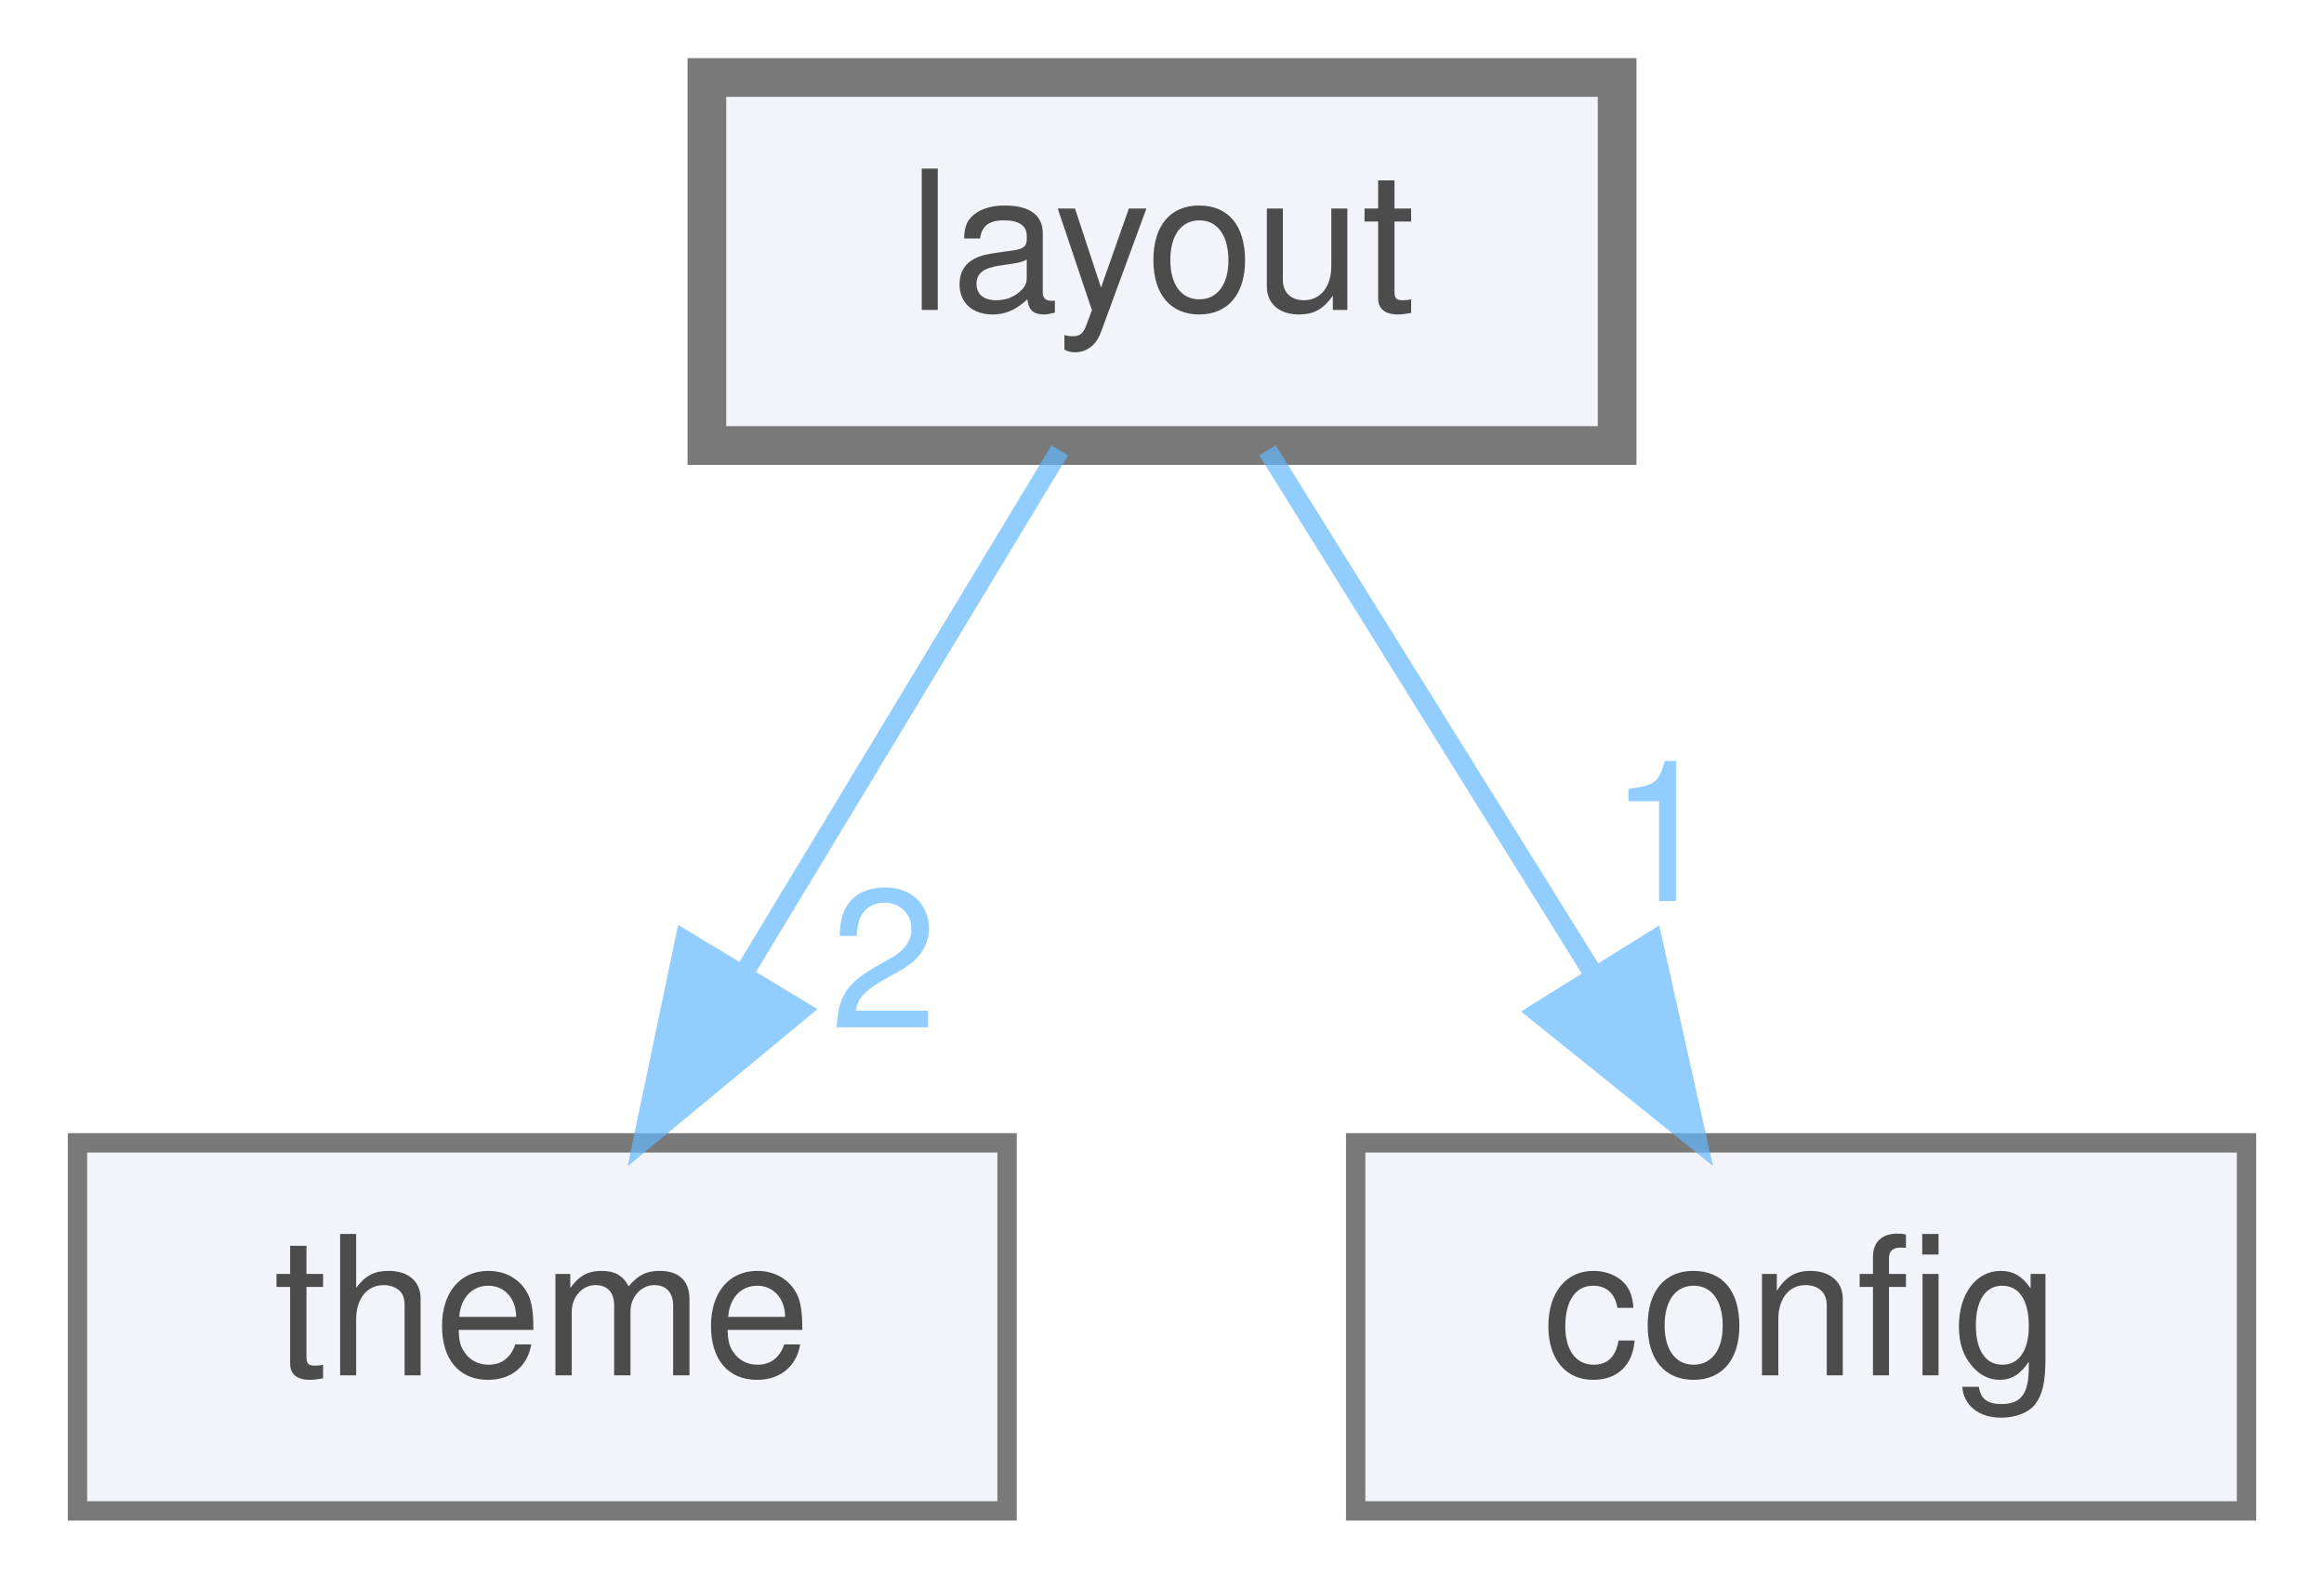
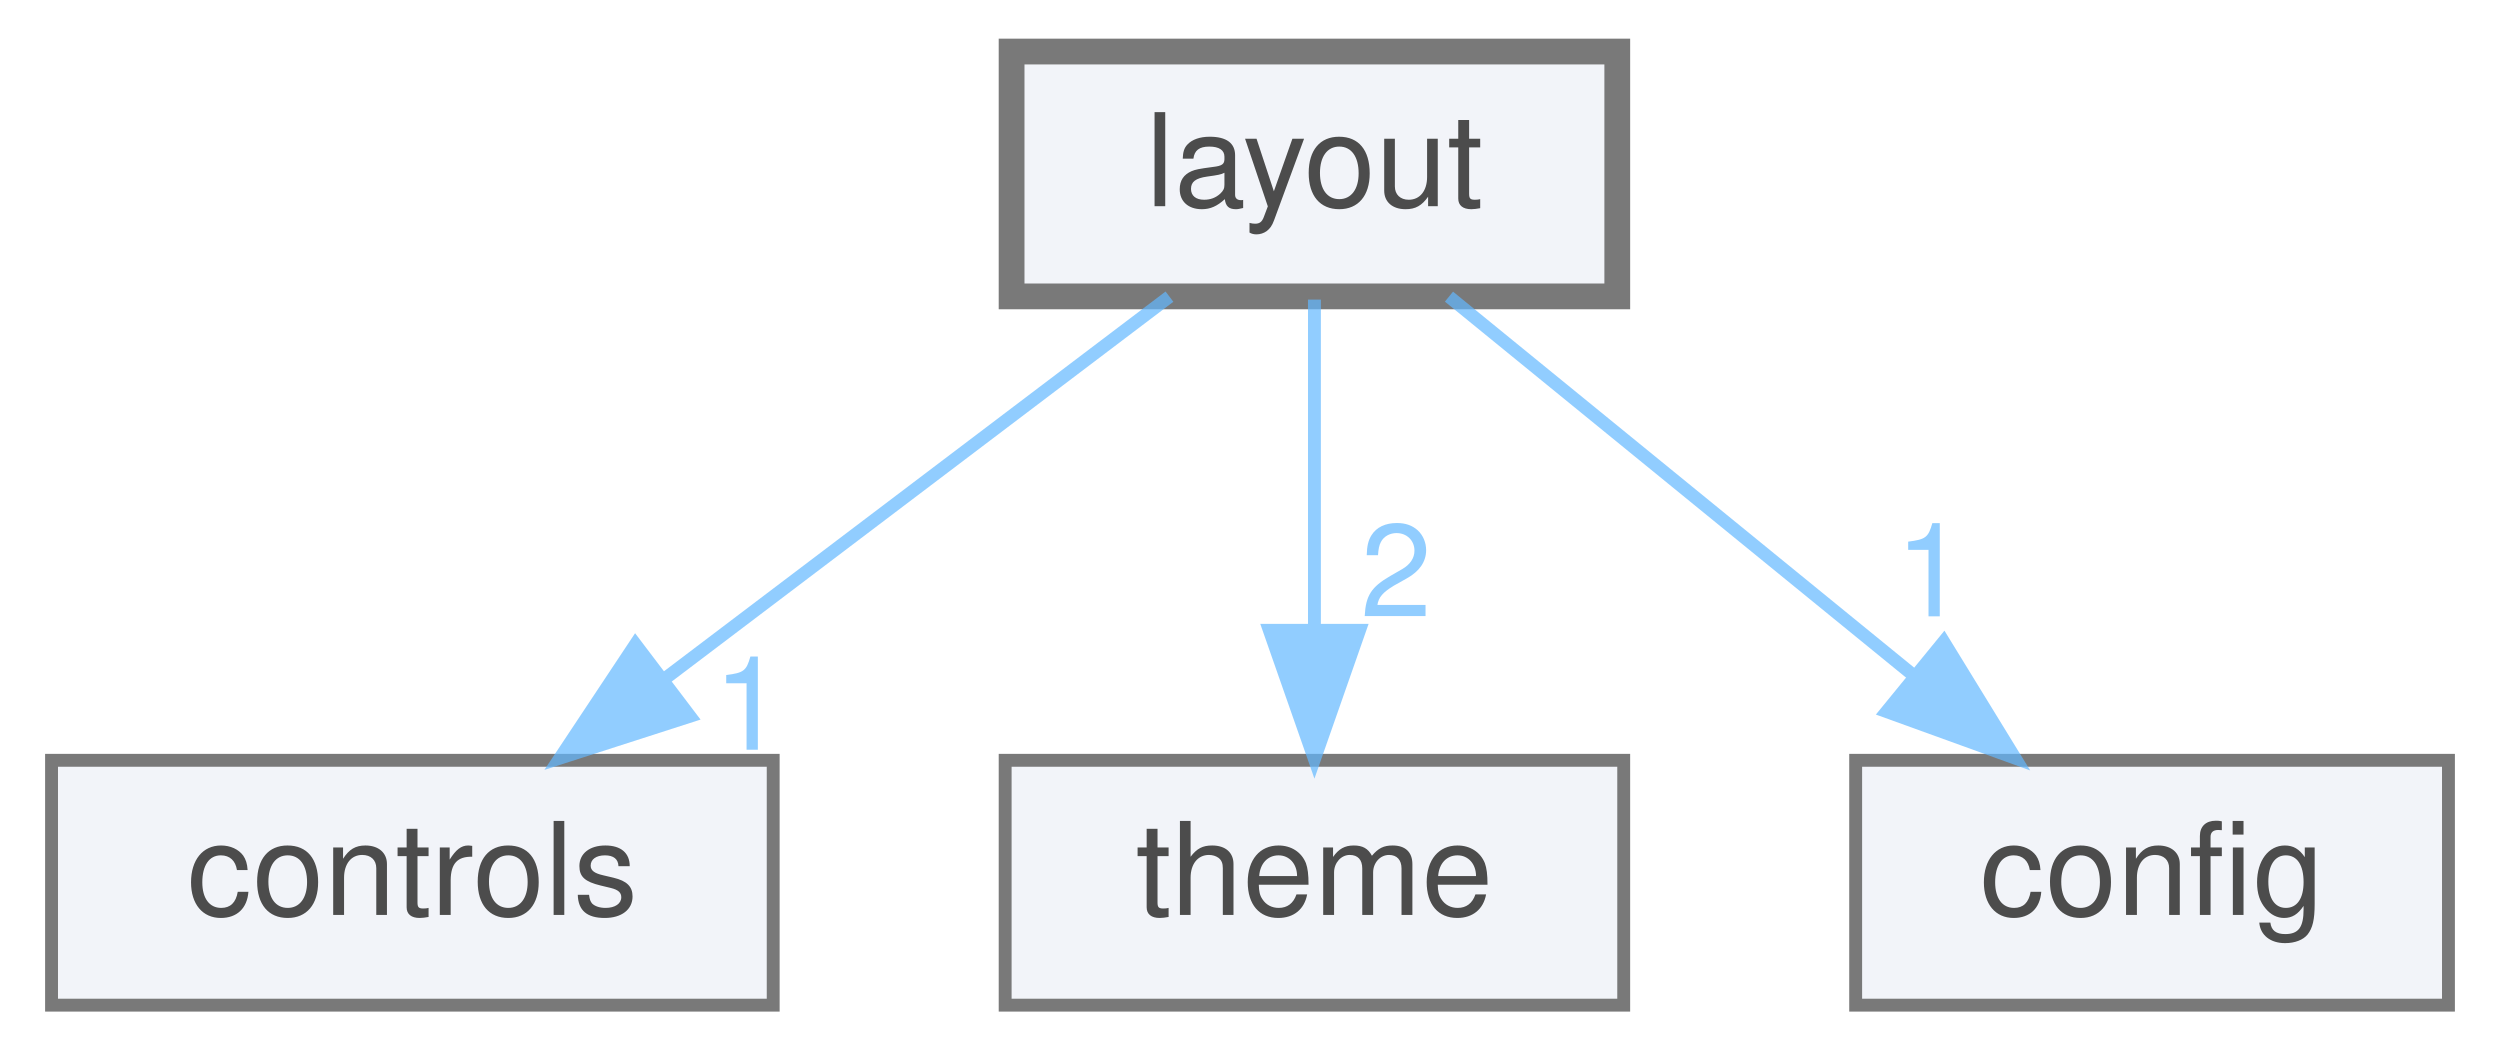
- <svg xmlns="http://www.w3.org/2000/svg" xmlns:xlink="http://www.w3.org/1999/xlink" width="120pt" height="82pt" viewBox="0.00 0.00 120.00 82.00">
+ <svg xmlns="http://www.w3.org/2000/svg" xmlns:xlink="http://www.w3.org/1999/xlink" width="194pt" height="82pt" viewBox="0.00 0.00 194.00 82.00">
  <svg id="main" version="1.1" xml:space="preserve">
    <style type="text/css">
.node, .edge {opacity: 0.7;}
.node.selected, .edge.selected {opacity: 1;}
.edge:hover path { stroke: red; }
.edge:hover polygon { stroke: red; fill: red; }
</style>
    <svg id="graph" class="graph">
      <g id="graph0" class="graph" transform="scale(1 1) rotate(0) translate(4 78)">
        <g id="node1" class="node">
          <g id="a_node1">
            <a xlink:href="dir_790b8b7e4d2f220241a4742893e73bf7.html" target="_top" xlink:title="layout">
-               <polygon fill="#edf0f7" stroke="#404040" stroke-width="2" points="79.5,-74 32.5,-74 32.5,-55 79.5,-55 79.5,-74" />
-               <text text-anchor="middle" x="56" y="-62" font-family="Helvetica,sans-Serif" font-size="10.00">layout</text>
+               <polygon fill="#edf0f7" stroke="#404040" stroke-width="2" points="121.5,-74 74.5,-74 74.5,-55 121.5,-55 121.5,-74" />
+               <text text-anchor="middle" x="98" y="-62" font-family="Helvetica,sans-Serif" font-size="10.00">layout</text>
            </a>
          </g>
        </g>
        <g id="node2" class="node">
          <g id="a_node2">
-             <a xlink:href="dir_92b206d3639d015ab4b9875a567e5ade.html" target="_top" xlink:title="theme">
-               <polygon fill="#edf0f7" stroke="#404040" points="48,-19 0,-19 0,0 48,0 48,-19" />
-               <text text-anchor="middle" x="24" y="-7" font-family="Helvetica,sans-Serif" font-size="10.00">theme</text>
+             <a xlink:href="dir_3d370fd2770cf63261b7ee5a69ee79d2.html" target="_top" xlink:title="controls">
+               <polygon fill="#edf0f7" stroke="#404040" points="56,-19 0,-19 0,0 56,0 56,-19" />
+               <text text-anchor="middle" x="28" y="-7" font-family="Helvetica,sans-Serif" font-size="10.00">controls</text>
            </a>
          </g>
        </g>
        <g id="edge1" class="edge">
          <g id="a_edge1">
-             <a xlink:href="dir_000005_000007.html" target="_top">
-               <path fill="none" stroke="#63b8ff" d="M50.72,-54.75C46.29,-47.42 39.84,-36.73 34.38,-27.7" />
-               <polygon fill="#63b8ff" stroke="#63b8ff" points="37.35,-25.84 29.19,-19.09 31.36,-29.46 37.35,-25.84" />
+             <a xlink:href="dir_000005_000002.html" target="_top">
+               <path fill="none" stroke="#63b8ff" d="M86.75,-54.98C76.2,-47 60.2,-34.88 47.56,-25.31" />
+               <polygon fill="#63b8ff" stroke="#63b8ff" points="49.54,-22.42 39.45,-19.17 45.31,-28 49.54,-22.42" />
            </a>
          </g>
          <g id="a_edge1-headlabel">
-             <a xlink:href="dir_000005_000007.html" target="_top" xlink:title="2">
-               <text text-anchor="middle" x="41.64" y="-24.95" font-family="Helvetica,sans-Serif" font-size="10.00" fill="#63b8ff">2</text>
+             <a xlink:href="dir_000005_000002.html" target="_top" xlink:title="1">
+               <text text-anchor="middle" x="54.12" y="-19.82" font-family="Helvetica,sans-Serif" font-size="10.00" fill="#63b8ff">1</text>
            </a>
          </g>
        </g>
        <g id="node3" class="node">
          <g id="a_node3">
-             <a xlink:href="dir_9f351d46ce3cc29445a41dc3a31e6919.html" target="_top" xlink:title="config">
-               <polygon fill="#edf0f7" stroke="#404040" points="112,-19 66,-19 66,0 112,0 112,-19" />
-               <text text-anchor="middle" x="89" y="-7" font-family="Helvetica,sans-Serif" font-size="10.00">config</text>
+             <a xlink:href="dir_92b206d3639d015ab4b9875a567e5ade.html" target="_top" xlink:title="theme">
+               <polygon fill="#edf0f7" stroke="#404040" points="122,-19 74,-19 74,0 122,0 122,-19" />
+               <text text-anchor="middle" x="98" y="-7" font-family="Helvetica,sans-Serif" font-size="10.00">theme</text>
            </a>
          </g>
        </g>
        <g id="edge2" class="edge">
          <g id="a_edge2">
-             <a xlink:href="dir_000005_000001.html" target="_top">
-               <path fill="none" stroke="#63b8ff" d="M61.45,-54.75C66.01,-47.42 72.67,-36.73 78.29,-27.7" />
-               <polygon fill="#63b8ff" stroke="#63b8ff" points="81.34,-29.43 83.65,-19.09 75.4,-25.73 81.34,-29.43" />
+             <a xlink:href="dir_000005_000007.html" target="_top">
+               <path fill="none" stroke="#63b8ff" d="M98,-54.75C98,-47.8 98,-37.85 98,-29.13" />
+               <polygon fill="#63b8ff" stroke="#63b8ff" points="101.5,-29.09 98,-19.09 94.5,-29.09 101.5,-29.09" />
            </a>
          </g>
          <g id="a_edge2-headlabel">
+             <a xlink:href="dir_000005_000007.html" target="_top" xlink:title="2">
+               <text text-anchor="middle" x="104.34" y="-30.18" font-family="Helvetica,sans-Serif" font-size="10.00" fill="#63b8ff">2</text>
+             </a>
+           </g>
+         </g>
+         <g id="node4" class="node">
+           <g id="a_node4">
+             <a xlink:href="dir_9f351d46ce3cc29445a41dc3a31e6919.html" target="_top" xlink:title="config">
+               <polygon fill="#edf0f7" stroke="#404040" points="186,-19 140,-19 140,0 186,0 186,-19" />
+               <text text-anchor="middle" x="163" y="-7" font-family="Helvetica,sans-Serif" font-size="10.00">config</text>
+             </a>
+           </g>
+         </g>
+         <g id="edge3" class="edge">
+           <g id="a_edge3">
+             <a xlink:href="dir_000005_000001.html" target="_top">
+               <path fill="none" stroke="#63b8ff" d="M108.44,-54.98C118.15,-47.07 132.82,-35.11 144.5,-25.58" />
+               <polygon fill="#63b8ff" stroke="#63b8ff" points="146.83,-28.2 152.37,-19.17 142.4,-22.78 146.83,-28.2" />
+             </a>
+           </g>
+           <g id="a_edge3-headlabel">
            <a xlink:href="dir_000005_000001.html" target="_top" xlink:title="1">
-               <text text-anchor="middle" x="81.85" y="-31.48" font-family="Helvetica,sans-Serif" font-size="10.00" fill="#63b8ff">1</text>
+               <text text-anchor="middle" x="145.84" y="-30.17" font-family="Helvetica,sans-Serif" font-size="10.00" fill="#63b8ff">1</text>
            </a>
          </g>
        </g>
      </g>
    </svg>
  </svg>
  <style type="text/css">

[data-mouse-over-selected='false'] { opacity: 0.7; }
[data-mouse-over-selected='true']  { opacity: 1.0; }

</style>
</svg>
